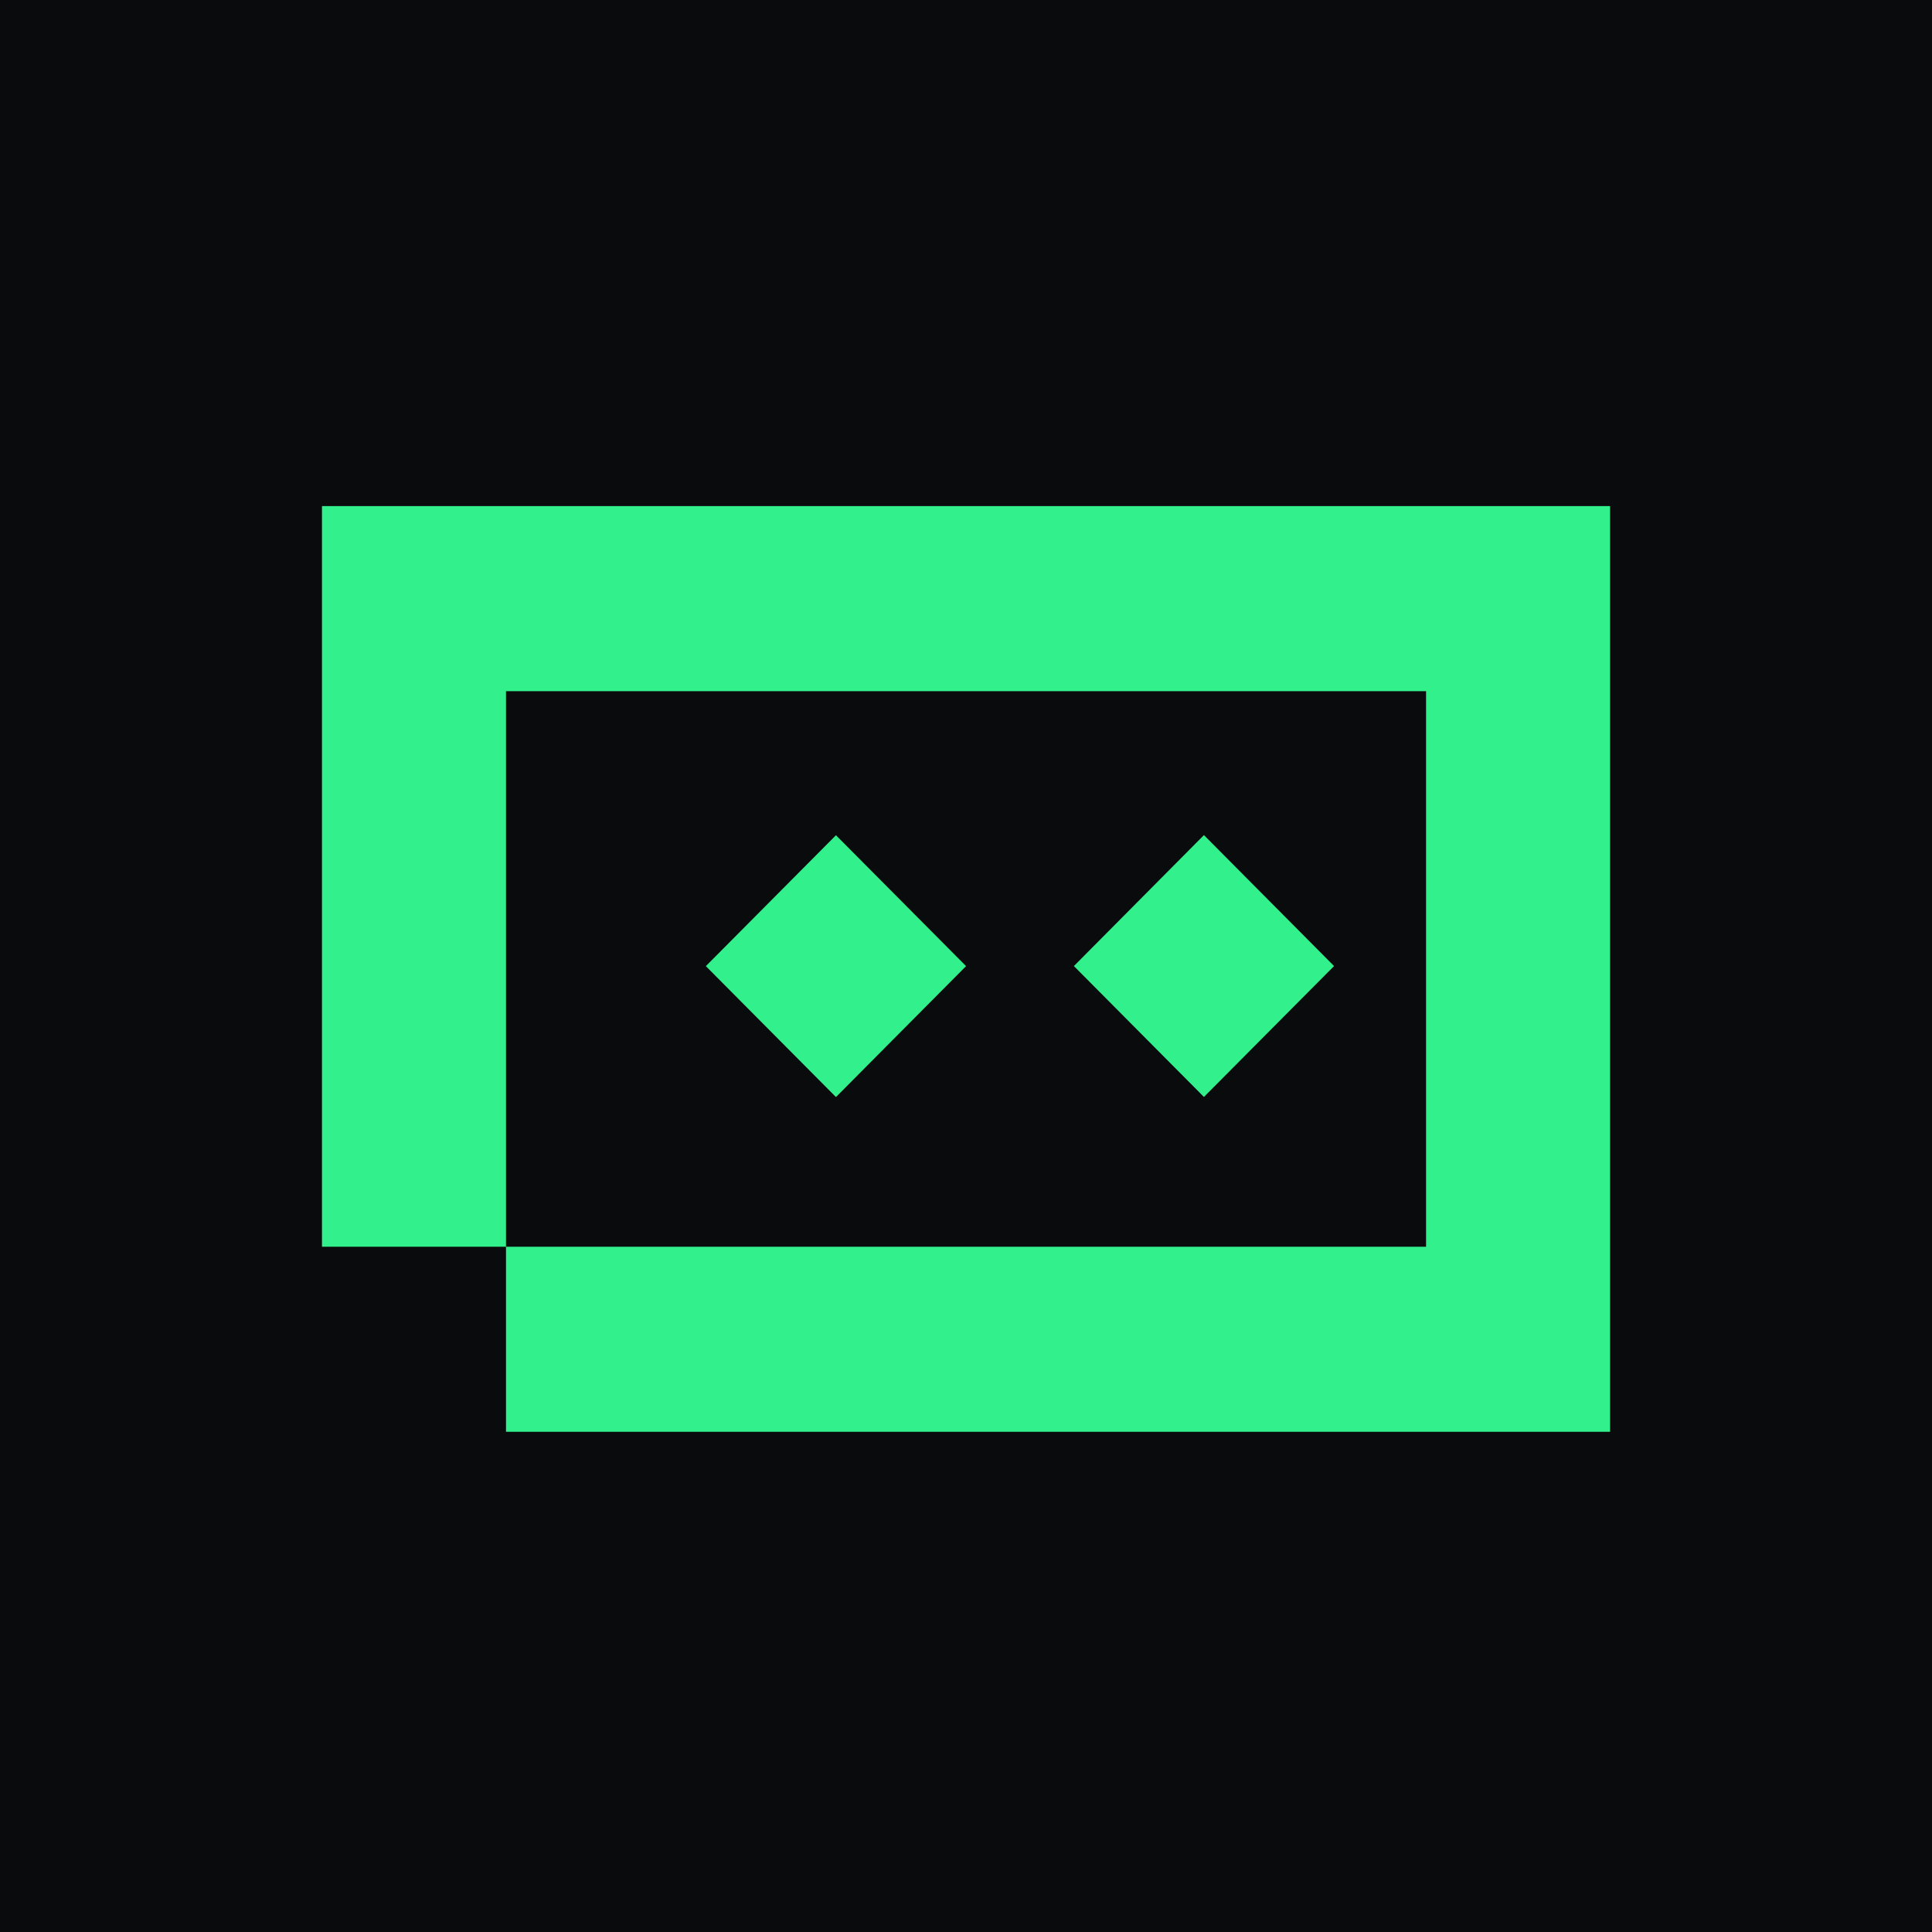
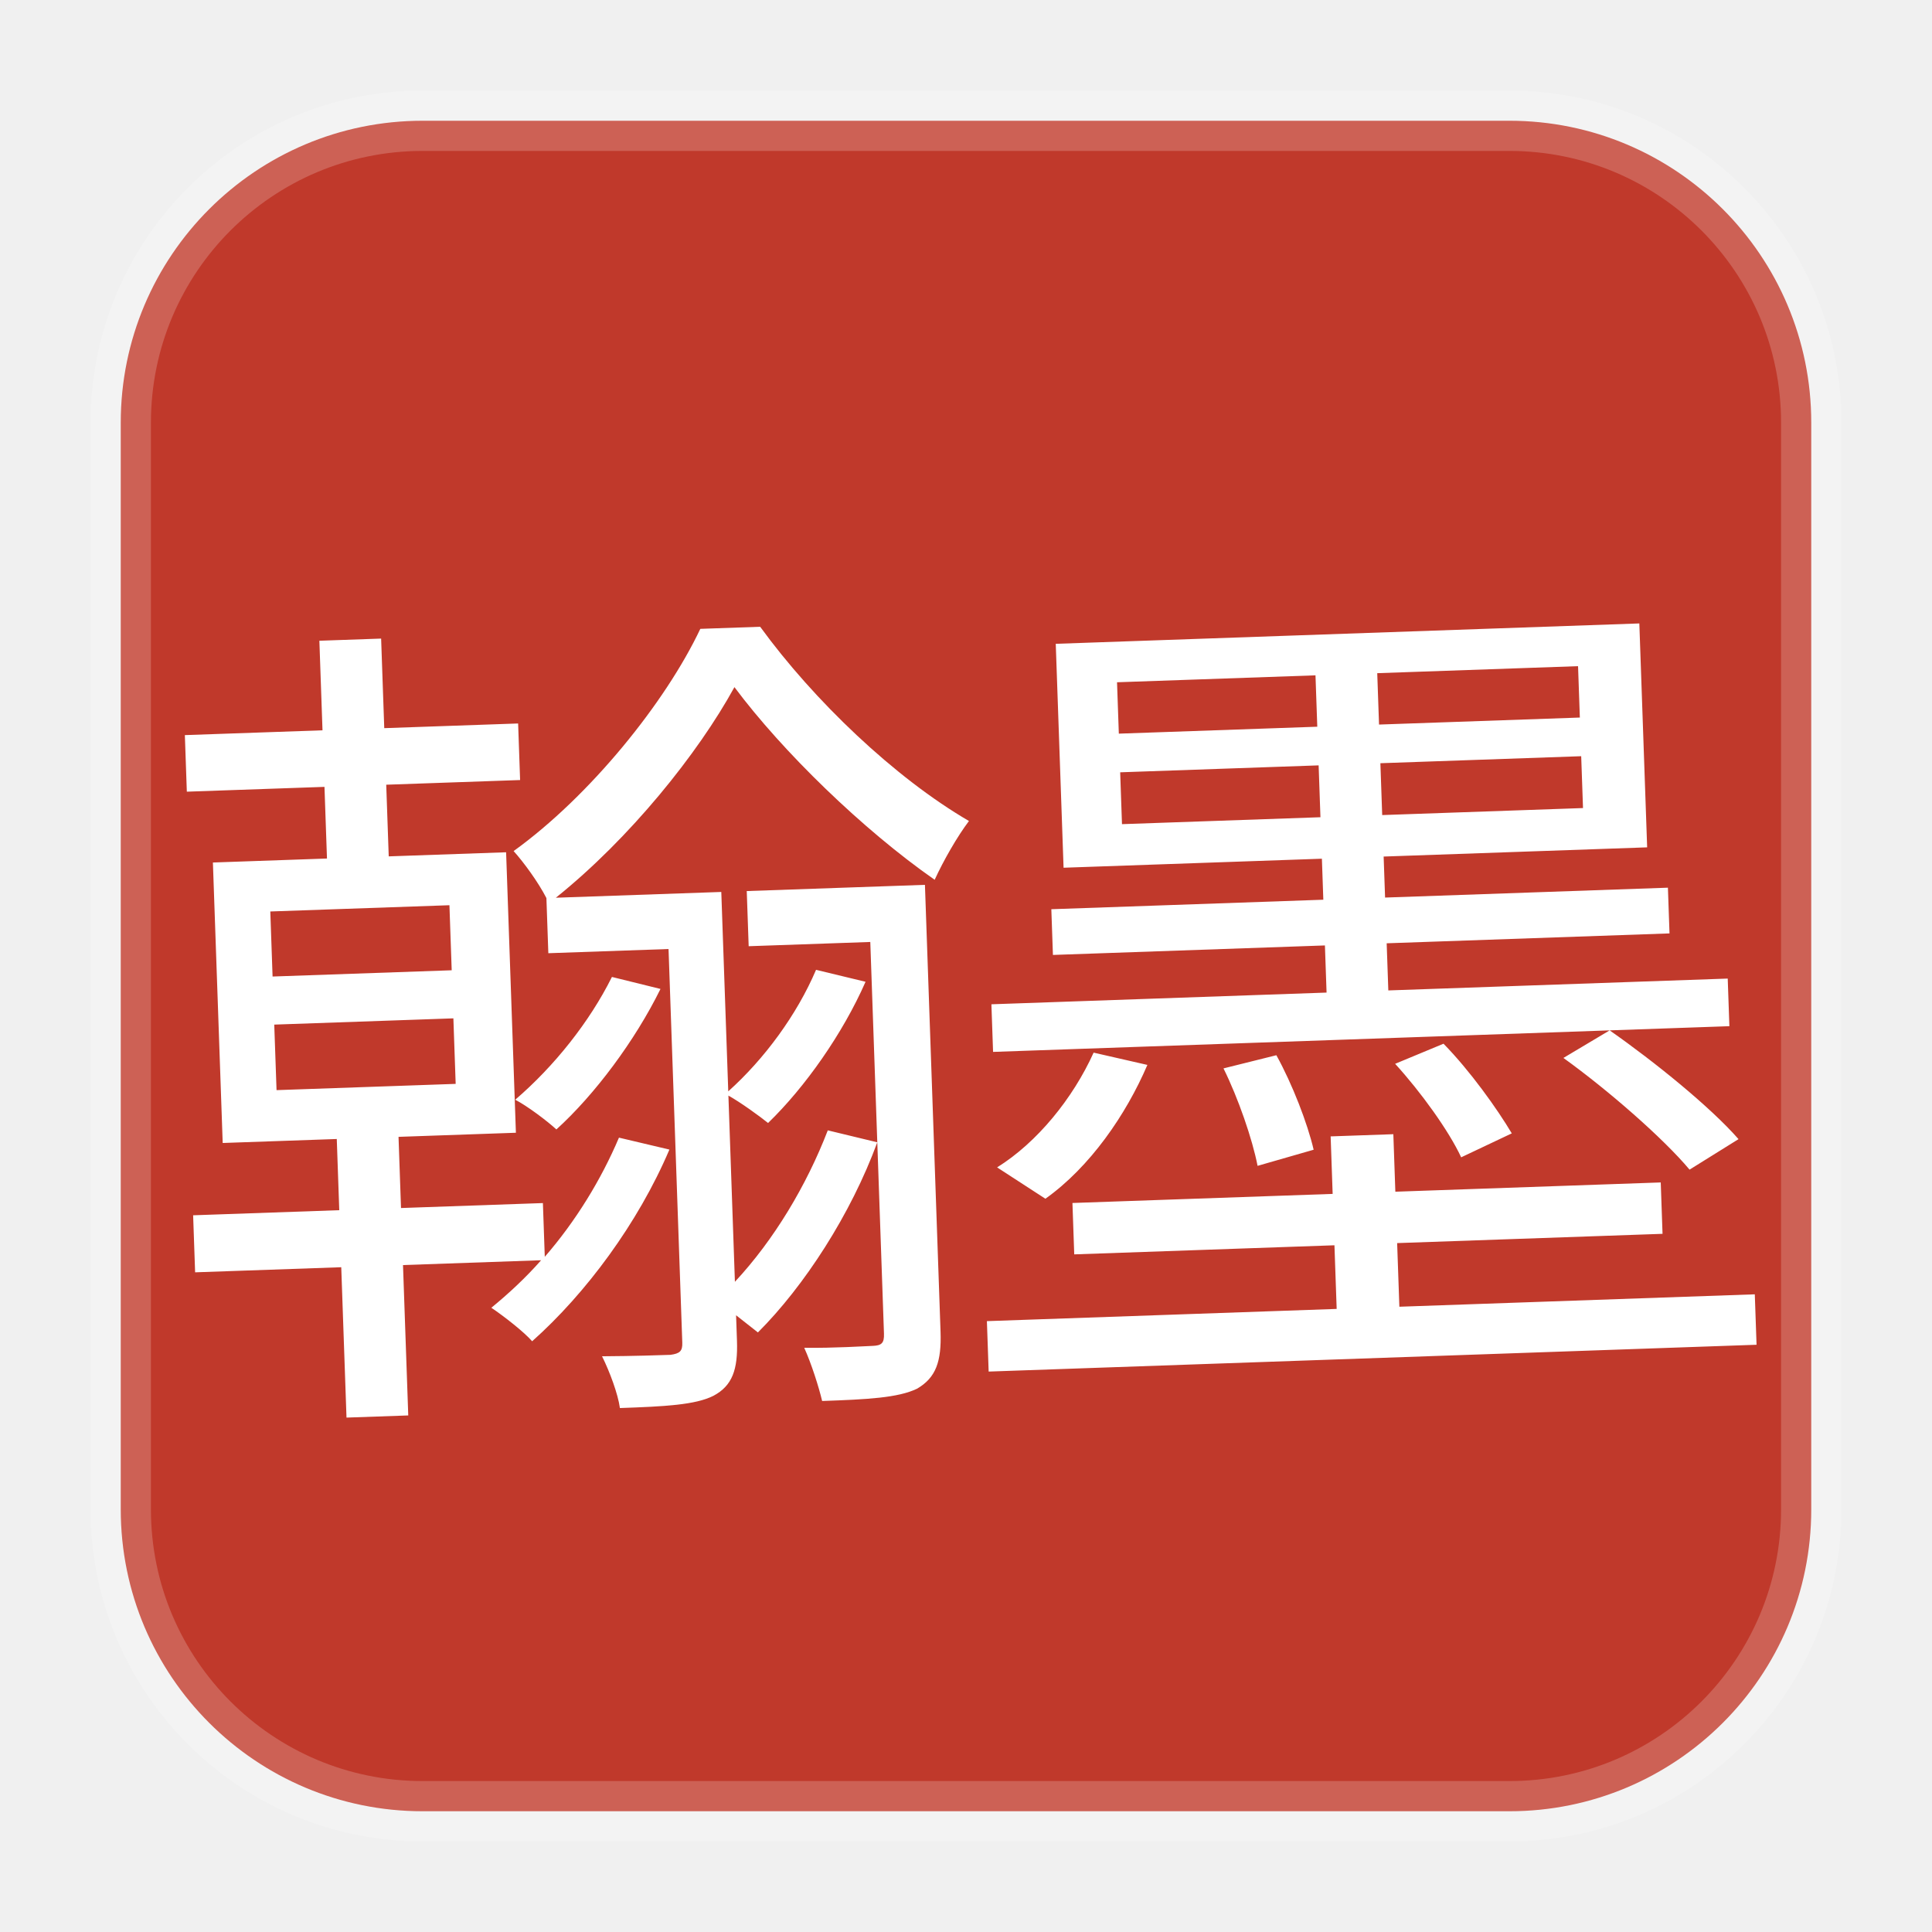
- <svg xmlns="http://www.w3.org/2000/svg" width="32" height="32" viewBox="0 0 32 32" fill="none">
-   <rect width="32" height="32" fill="#0A0B0D" />
-   <path d="M26.668 23.715H8.381V20.65H5.333V8.382H26.668V23.715ZM8.381 20.65H23.62V11.448H8.381V20.65ZM16.001 16.002L13.846 18.171L11.691 16.002L13.846 13.834L16.001 16.002ZM22.096 16.001L19.941 18.169L17.787 16.001L19.941 13.832L22.096 16.001Z" fill="#32F08C" />
+ <svg xmlns="http://www.w3.org/2000/svg" viewBox="0 0 64 64">
+   <rect x="4" y="4" width="56" height="56" rx="10" fill="#c0392b" stroke="rgba(255,255,255,0.2)" stroke-width="2" />
+   <text x="32" y="44" font-family="'Ma Shan Zheng', 'STKaiti', 'KaiTi', serif" font-size="28" fill="#ffffff" text-anchor="middle" letter-spacing="-2" transform="rotate(-2 32 32)">翰墨</text>
</svg>
